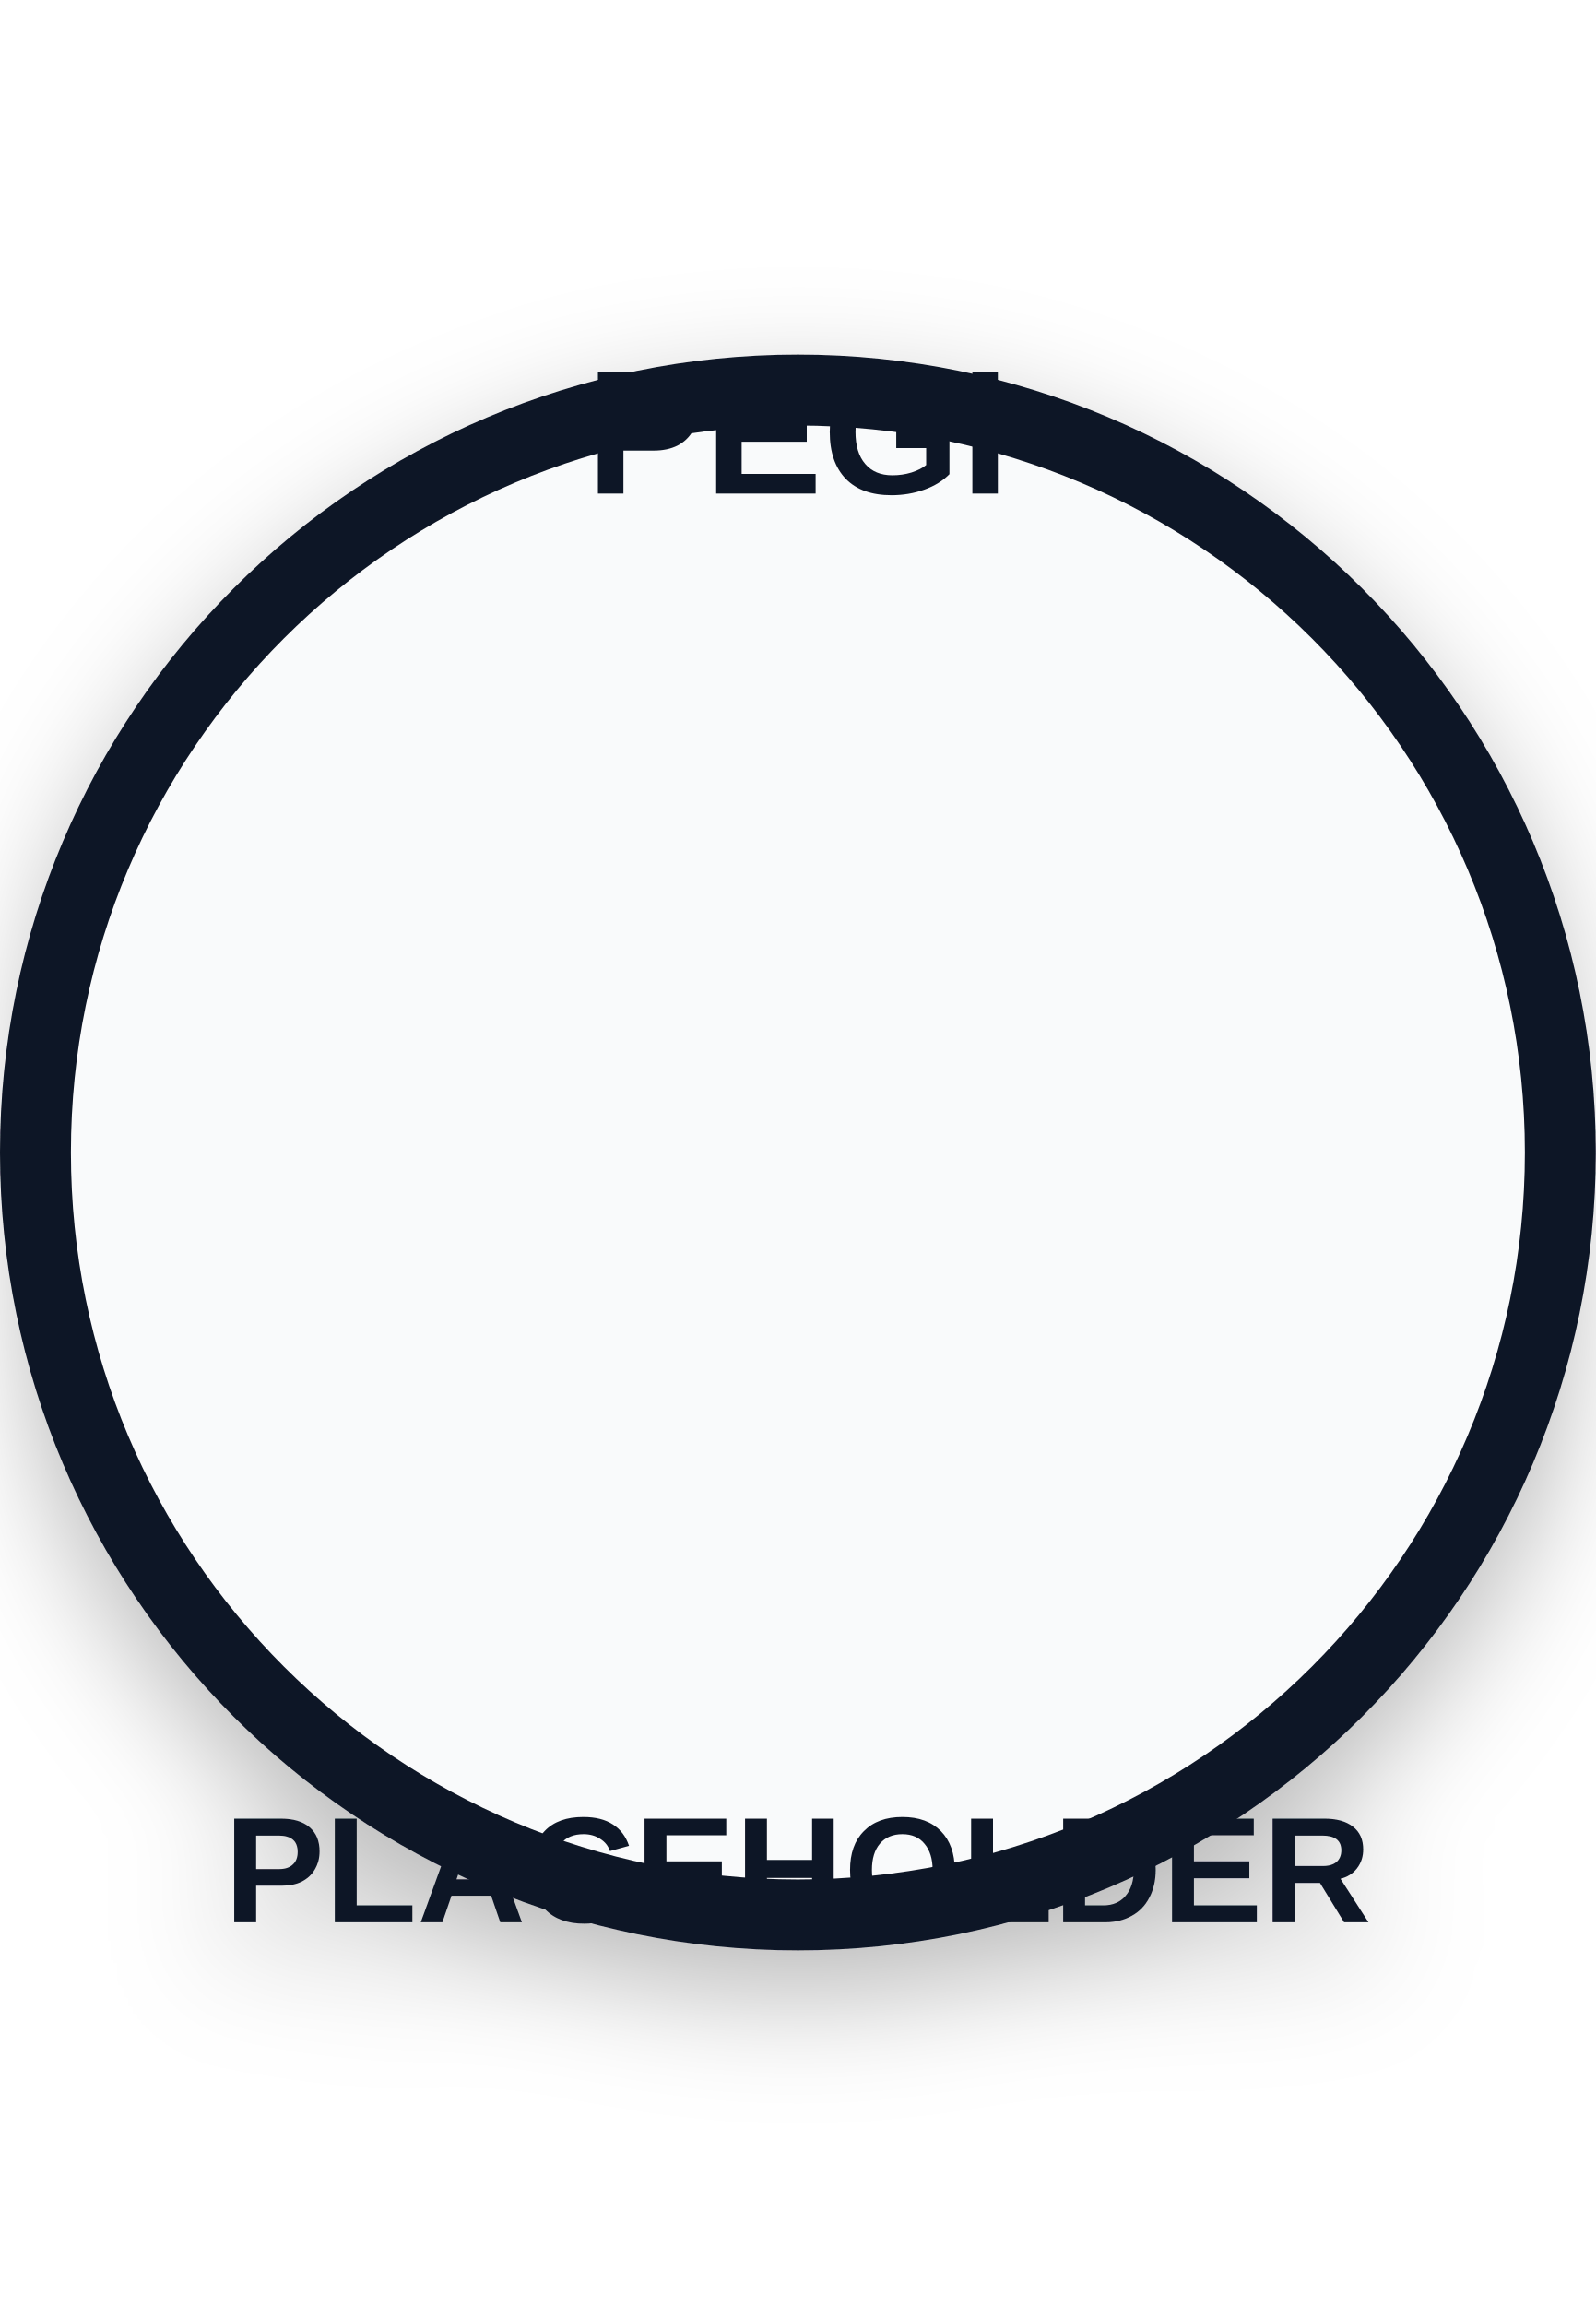
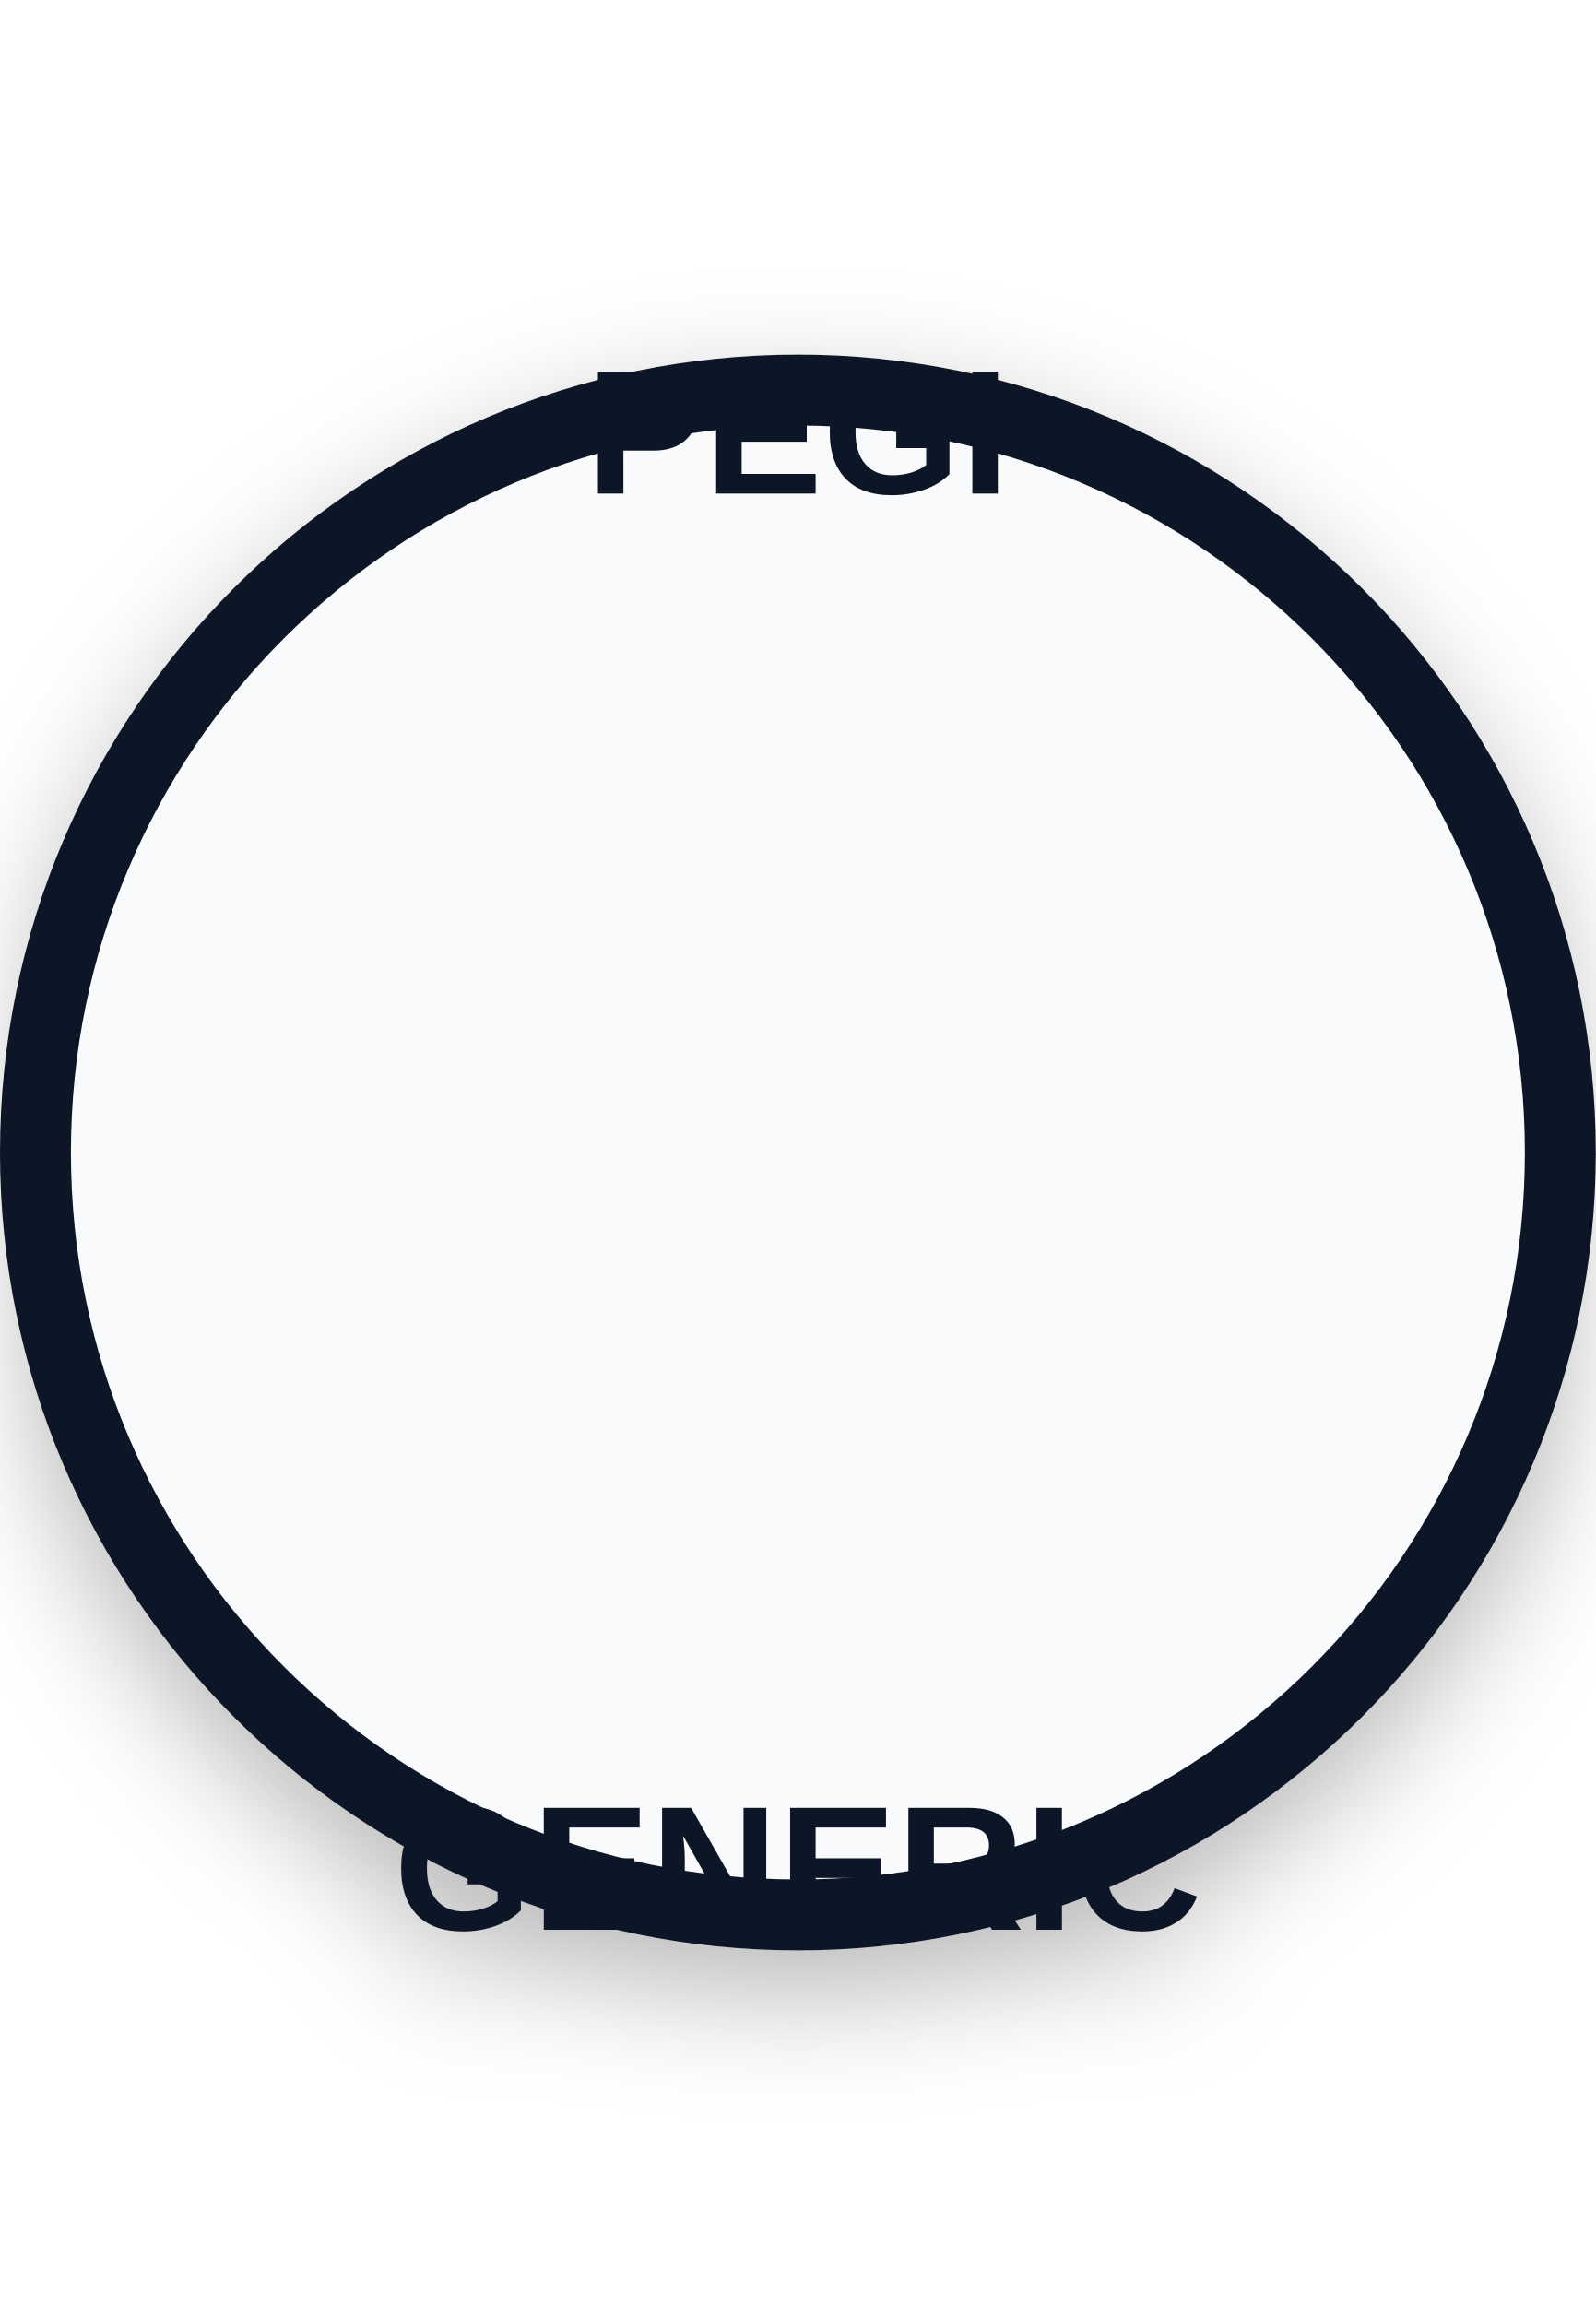
- <svg xmlns="http://www.w3.org/2000/svg" width="90" height="130" viewBox="0 0 90 130" role="img" aria-label="PEGI rating badge placeholder">
+ <svg xmlns="http://www.w3.org/2000/svg" width="90" height="130" viewBox="0 0 90 130" role="img" aria-label="Generic PEGI-style rating badge asset">
  <defs>
    <filter id="placeholder-shadow" x="-20%" y="-20%" width="140%" height="140%" color-interpolation-filters="sRGB">
      <feDropShadow dx="0" dy="2.4" stdDeviation="3.4" flood-color="#000000" flood-opacity="0.28" />
    </filter>
  </defs>
  <g filter="url(#placeholder-shadow)">
    <circle cx="45" cy="65" r="43" fill="#f9fafb" stroke="#111827" stroke-width="4" />
    <text x="45" y="25" fill="#111827" text-anchor="middle" dominant-baseline="middle" font-family="Arial, sans-serif" font-size="10" font-weight="800">PEGI</text>
-     <text x="45" y="106" fill="#111827" text-anchor="middle" dominant-baseline="middle" font-family="Arial, sans-serif" font-size="8.5" font-weight="800">PLACEHOLDER</text>
+     <text x="45" y="106" fill="#111827" text-anchor="middle" dominant-baseline="middle" font-family="Arial, sans-serif" font-size="10" font-weight="800">GENERIC</text>
  </g>
</svg>
